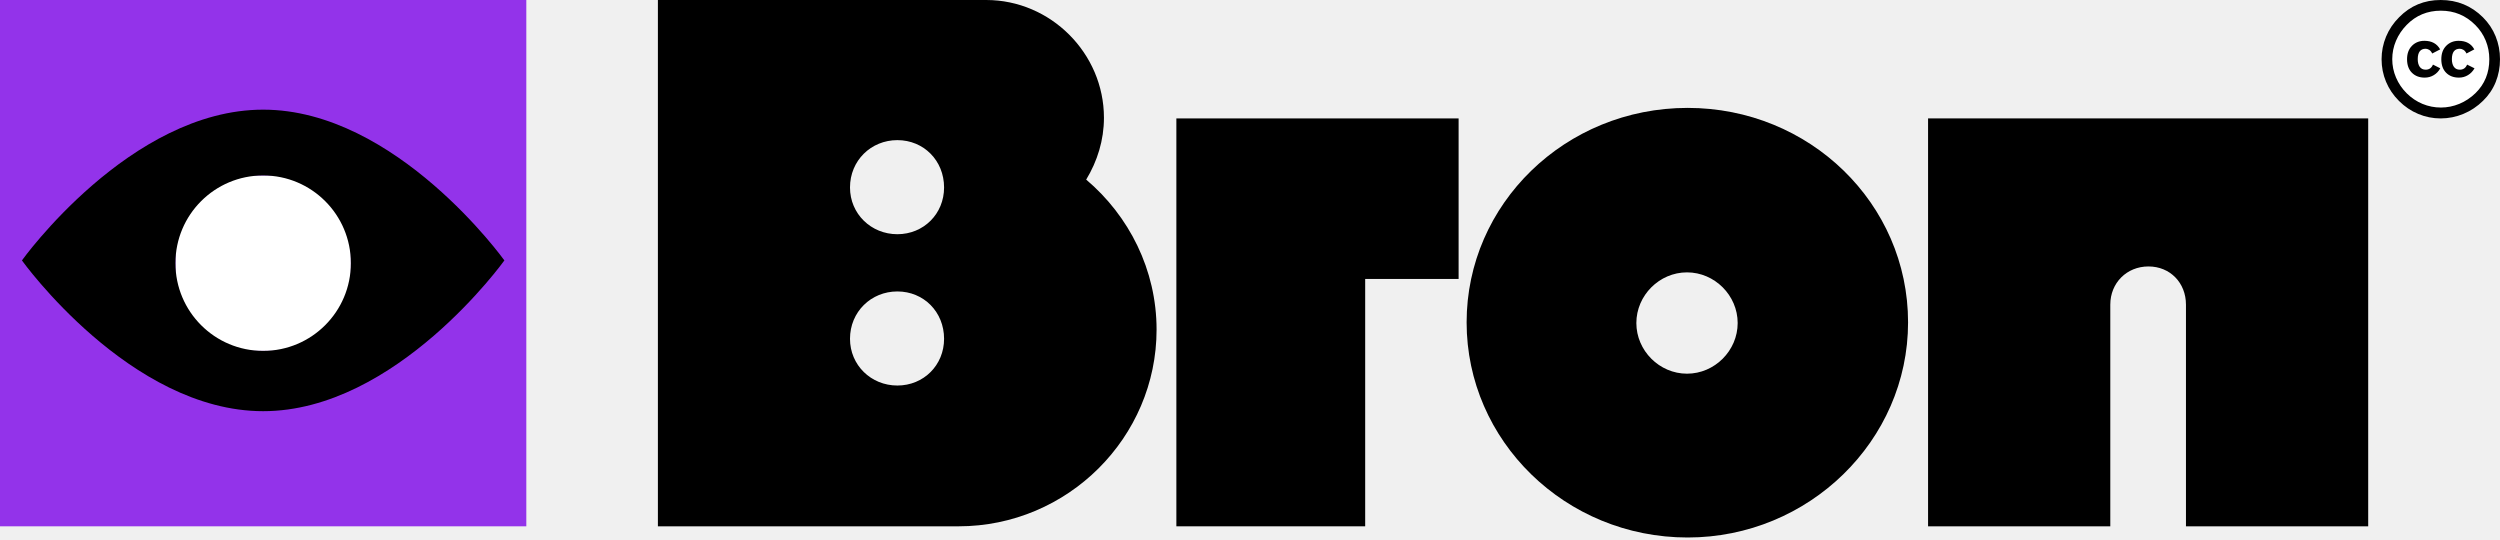
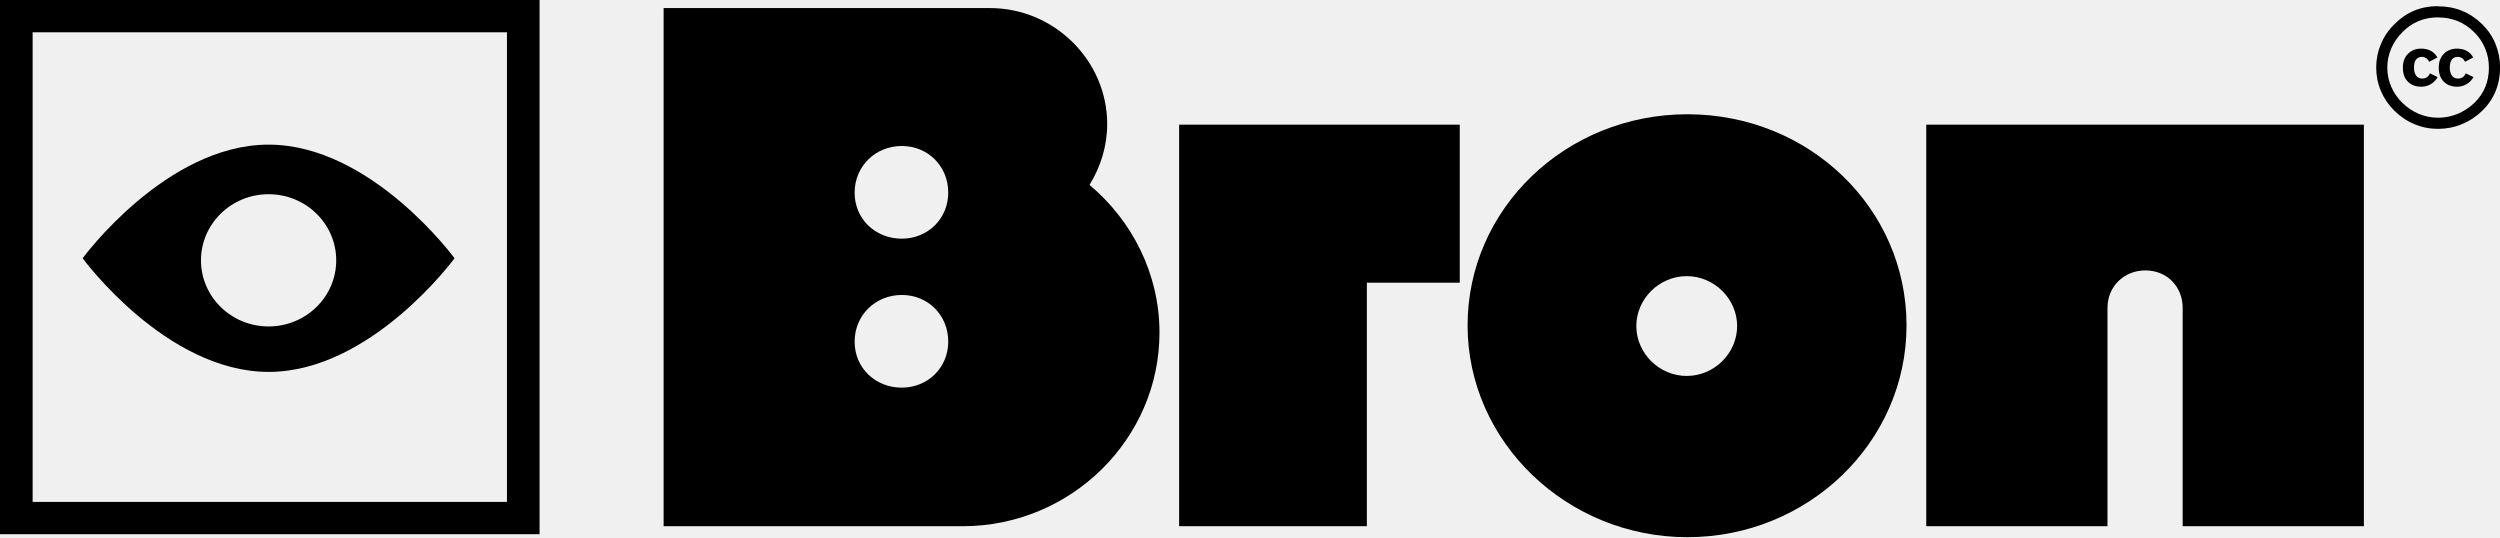
- <svg xmlns="http://www.w3.org/2000/svg" viewBox="0 0 190 41">
-   <path d="M50 40V0H74.95C79.85 0 83.9 4.05 83.9 8.95C83.9 10.65 83.4 12.25 82.55 13.65C85.8 16.4 87.9 20.5 87.9 25.05C87.9 33.25 81.15 40 72.85 40H50ZM68.2 17.8C70.2 17.8 71.75 16.25 71.75 14.25C71.75 12.2 70.2 10.65 68.2 10.65C66.2 10.65 64.6 12.2 64.6 14.25C64.6 16.25 66.2 17.8 68.2 17.8ZM68.2 29.3C70.2 29.3 71.75 27.75 71.75 25.75C71.75 23.7 70.2 22.15 68.2 22.15C66.2 22.15 64.6 23.7 64.6 25.75C64.6 27.75 66.2 29.3 68.2 29.3Z" fill="black" />
-   <path d="M89.404 40V9H110.854V21.2H103.754V40H89.404Z" fill="black" />
-   <path d="M128.263 40.85C118.963 40.85 111.463 33.5 111.463 24.5C111.463 15.5 118.963 8.2 128.263 8.2C137.513 8.2 145.013 15.45 145.013 24.5C145.013 33.5 137.463 40.85 128.263 40.85ZM128.213 28.4C130.313 28.4 132.063 26.65 132.063 24.55C132.063 22.45 130.313 20.7 128.213 20.7C126.113 20.7 124.363 22.45 124.363 24.55C124.363 26.65 126.113 28.4 128.213 28.4Z" fill="black" />
-   <path d="M146.533 40V9H179.983V40H166.133V23.15C166.133 21.5 164.933 20.25 163.283 20.25C161.633 20.25 160.383 21.5 160.383 23.15V40H146.533Z" fill="black" />
-   <rect width="40" height="40" fill="#9333ea" />
-   <rect x="13.334" y="13.334" width="13.333" height="13.333" fill="white" />
-   <mask id="mask0_898_485" style="mask-type:alpha" maskUnits="userSpaceOnUse" x="0" y="0" width="40" height="40">
-     <rect width="40" height="40" fill="#CCFF00" />
-   </mask>
-   <g mask="url(#mask0_898_485)">
-     <path fill-rule="evenodd" clip-rule="evenodd" d="M20 31.25C30.125 31.25 38.333 19.792 38.333 19.792C38.333 19.792 30.125 8.334 20 8.334C9.875 8.334 1.667 19.792 1.667 19.792C1.667 19.792 9.875 31.25 20 31.25ZM20 26.667C23.682 26.667 26.666 23.682 26.666 20C26.666 16.318 23.682 13.334 20 13.334C16.318 13.334 13.333 16.318 13.333 20C13.333 23.682 16.318 26.667 20 26.667Z" fill="black" />
-   </g>
-   <path d="M185.54 8.555C187.78 8.555 189.595 6.74 189.595 4.5C189.595 2.26 187.78 0.445 185.54 0.445C183.3 0.445 181.485 2.26 181.485 4.5C181.485 6.74 183.3 8.555 185.54 8.555Z" fill="white" />
-   <path d="M185.492 0C186.751 0 187.822 0.439 188.706 1.318C189.129 1.741 189.451 2.225 189.67 2.768C189.89 3.312 190 3.889 190 4.5C190 5.116 189.891 5.693 189.675 6.232C189.458 6.77 189.137 7.246 188.714 7.658C188.275 8.092 187.777 8.424 187.22 8.654C186.663 8.885 186.087 9 185.492 9C184.897 9 184.328 8.886 183.784 8.658C183.241 8.431 182.753 8.101 182.322 7.67C181.891 7.239 181.563 6.753 181.338 6.212C181.113 5.671 181 5.1 181 4.5C181 3.905 181.114 3.334 181.341 2.784C181.569 2.235 181.9 1.744 182.334 1.31C183.191 0.437 184.244 0 185.492 0ZM185.508 0.812C184.48 0.812 183.614 1.171 182.912 1.888C182.559 2.248 182.287 2.651 182.097 3.098C181.906 3.545 181.811 4.013 181.811 4.5C181.811 4.982 181.906 5.447 182.097 5.894C182.287 6.342 182.559 6.741 182.912 7.092C183.266 7.443 183.665 7.71 184.11 7.896C184.554 8.08 185.021 8.173 185.508 8.173C185.99 8.173 186.457 8.079 186.911 7.892C187.363 7.704 187.771 7.434 188.136 7.08C188.838 6.394 189.188 5.535 189.188 4.5C189.188 4.002 189.097 3.531 188.915 3.086C188.733 2.641 188.468 2.245 188.12 1.897C187.396 1.173 186.526 0.812 185.508 0.812ZM185.452 3.753L184.849 4.066C184.784 3.933 184.706 3.839 184.612 3.785C184.518 3.732 184.431 3.705 184.351 3.705C183.949 3.705 183.748 3.97 183.748 4.5C183.748 4.741 183.799 4.934 183.9 5.079C184.002 5.223 184.152 5.296 184.351 5.296C184.613 5.296 184.798 5.167 184.905 4.91L185.46 5.191C185.342 5.411 185.178 5.584 184.969 5.71C184.761 5.836 184.53 5.899 184.278 5.899C183.877 5.899 183.552 5.776 183.306 5.529C183.059 5.283 182.936 4.94 182.936 4.5C182.936 4.072 183.061 3.732 183.31 3.48C183.559 3.228 183.874 3.102 184.254 3.102C184.812 3.102 185.211 3.319 185.452 3.753ZM188.047 3.753L187.453 4.066C187.388 3.933 187.309 3.839 187.215 3.785C187.122 3.732 187.032 3.705 186.946 3.705C186.545 3.705 186.343 3.97 186.343 4.5C186.343 4.741 186.394 4.934 186.496 5.079C186.598 5.223 186.748 5.296 186.946 5.296C187.209 5.296 187.393 5.167 187.5 4.91L188.063 5.191C187.94 5.411 187.774 5.584 187.565 5.71C187.356 5.836 187.128 5.899 186.882 5.899C186.475 5.899 186.149 5.776 185.906 5.529C185.662 5.283 185.54 4.94 185.54 4.5C185.54 4.072 185.664 3.732 185.914 3.48C186.163 3.228 186.477 3.102 186.858 3.102C187.415 3.102 187.812 3.319 188.047 3.753Z" fill="black" />
+ <svg xmlns="http://www.w3.org/2000/svg" width="121" height="26" viewBox="0 0 121 26" fill="none">
+   <path d="M32.119 0.391H47.92C51.023 0.391 53.588 2.931 53.588 6.003C53.588 7.07 53.273 8.07 52.732 8.949C54.788 10.673 56.119 13.244 56.119 16.097C56.119 21.24 51.844 25.469 46.59 25.469H32.119V0.391ZM45.895 9.325C45.895 8.039 44.912 7.066 43.645 7.066C42.378 7.066 41.364 8.039 41.364 9.325C41.364 10.61 42.378 11.552 43.645 11.552C44.912 11.552 45.895 10.579 45.895 9.325ZM45.895 16.535C45.895 15.249 44.912 14.276 43.645 14.276C42.378 14.276 41.364 15.249 41.364 16.535C41.364 17.821 42.378 18.762 43.645 18.762C44.912 18.762 45.895 17.789 45.895 16.535Z" fill="currentColor" />
+   <path d="M57.07 6.034H70.652V13.682H66.156V25.468H57.07V6.034Z" fill="currentColor" />
+   <path d="M71.031 15.749C71.031 10.106 75.78 5.53 81.669 5.53C87.559 5.53 92.276 10.075 92.276 15.749C92.276 21.424 87.496 26 81.669 26C75.843 26 71.031 21.392 71.031 15.749ZM84.077 15.78C84.077 14.463 82.968 13.365 81.638 13.365C80.308 13.365 79.198 14.463 79.198 15.78C79.198 17.098 80.308 18.196 81.638 18.196C82.968 18.196 84.077 17.098 84.077 15.78Z" fill="currentColor" />
+   <path d="M93.231 6.034H114.412V25.468H105.641V14.905C105.641 13.87 104.883 13.088 103.837 13.088C102.791 13.088 102.002 13.873 102.002 14.905V25.468H93.231V6.034Z" fill="currentColor" />
+   <path d="M26.115 25.855H0V0H26.115V25.855ZM1.579 24.292H24.536V1.563H1.579V24.292Z" fill="currentColor" />
+   <path fill-rule="evenodd" clip-rule="evenodd" d="M13 18C17.971 18 22 12.5 22 12.5C22 12.5 17.971 7 13 7C8.029 7 4 12.5 4 12.5C4 12.5 8.029 18 13 18ZM13 15.8C14.807 15.8 16.273 14.367 16.273 12.6C16.273 10.833 14.807 9.4 13 9.4C11.193 9.4 9.727 10.833 9.727 12.6C9.727 14.367 11.193 15.8 13 15.8Z" fill="currentColor" />
+   <path d="M117.996 0.305C118.833 0.305 119.547 0.594 120.14 1.173C120.42 1.45 120.637 1.77 120.783 2.13C120.929 2.49 121.004 2.869 121.004 3.271C121.004 3.674 120.933 4.057 120.787 4.412C120.641 4.768 120.428 5.081 120.147 5.354C119.855 5.639 119.524 5.858 119.153 6.011C118.782 6.163 118.399 6.237 118 6.237C117.601 6.237 117.226 6.163 116.863 6.011C116.5 5.862 116.176 5.643 115.888 5.358C115.6 5.073 115.383 4.752 115.233 4.397C115.083 4.041 115.008 3.662 115.008 3.267C115.008 2.873 115.083 2.497 115.237 2.134C115.387 1.77 115.608 1.446 115.9 1.161C116.473 0.586 117.171 0.297 118.004 0.297L117.996 0.305ZM118.008 0.84C117.321 0.84 116.745 1.079 116.279 1.552C116.042 1.79 115.861 2.056 115.734 2.349C115.608 2.646 115.545 2.951 115.545 3.275C115.545 3.599 115.608 3.9 115.734 4.193C115.861 4.49 116.042 4.752 116.279 4.983C116.516 5.213 116.78 5.389 117.076 5.514C117.372 5.635 117.684 5.698 118.008 5.698C118.332 5.698 118.64 5.635 118.943 5.514C119.243 5.389 119.516 5.213 119.761 4.979C120.226 4.526 120.463 3.959 120.463 3.279C120.463 2.951 120.404 2.638 120.282 2.345C120.159 2.052 119.986 1.79 119.753 1.559C119.271 1.083 118.691 0.844 118.012 0.844L118.008 0.84ZM117.972 2.783L117.57 2.99C117.526 2.9 117.475 2.841 117.412 2.806C117.349 2.771 117.29 2.751 117.238 2.751C116.97 2.751 116.836 2.927 116.836 3.275C116.836 3.435 116.871 3.56 116.938 3.658C117.005 3.752 117.108 3.803 117.238 3.803C117.412 3.803 117.538 3.717 117.609 3.549L117.98 3.732C117.901 3.877 117.795 3.99 117.653 4.072C117.515 4.154 117.361 4.197 117.191 4.197C116.923 4.197 116.705 4.115 116.544 3.955C116.378 3.791 116.299 3.568 116.299 3.275C116.299 2.982 116.382 2.767 116.548 2.603C116.713 2.439 116.922 2.353 117.175 2.353C117.546 2.353 117.811 2.497 117.972 2.783ZM119.701 2.783L119.307 2.99C119.263 2.9 119.212 2.841 119.149 2.806C119.086 2.771 119.026 2.751 118.971 2.751C118.703 2.751 118.569 2.927 118.569 3.275C118.569 3.435 118.604 3.56 118.671 3.658C118.738 3.752 118.837 3.803 118.971 3.803C119.145 3.803 119.267 3.717 119.342 3.549L119.717 3.732C119.634 3.877 119.524 3.99 119.386 4.072C119.247 4.154 119.093 4.197 118.932 4.197C118.659 4.197 118.442 4.115 118.28 3.955C118.119 3.791 118.036 3.568 118.036 3.275C118.036 2.982 118.119 2.767 118.284 2.603C118.45 2.439 118.659 2.353 118.912 2.353C119.283 2.353 119.547 2.497 119.705 2.783H119.701Z" fill="currentColor" />
</svg>
